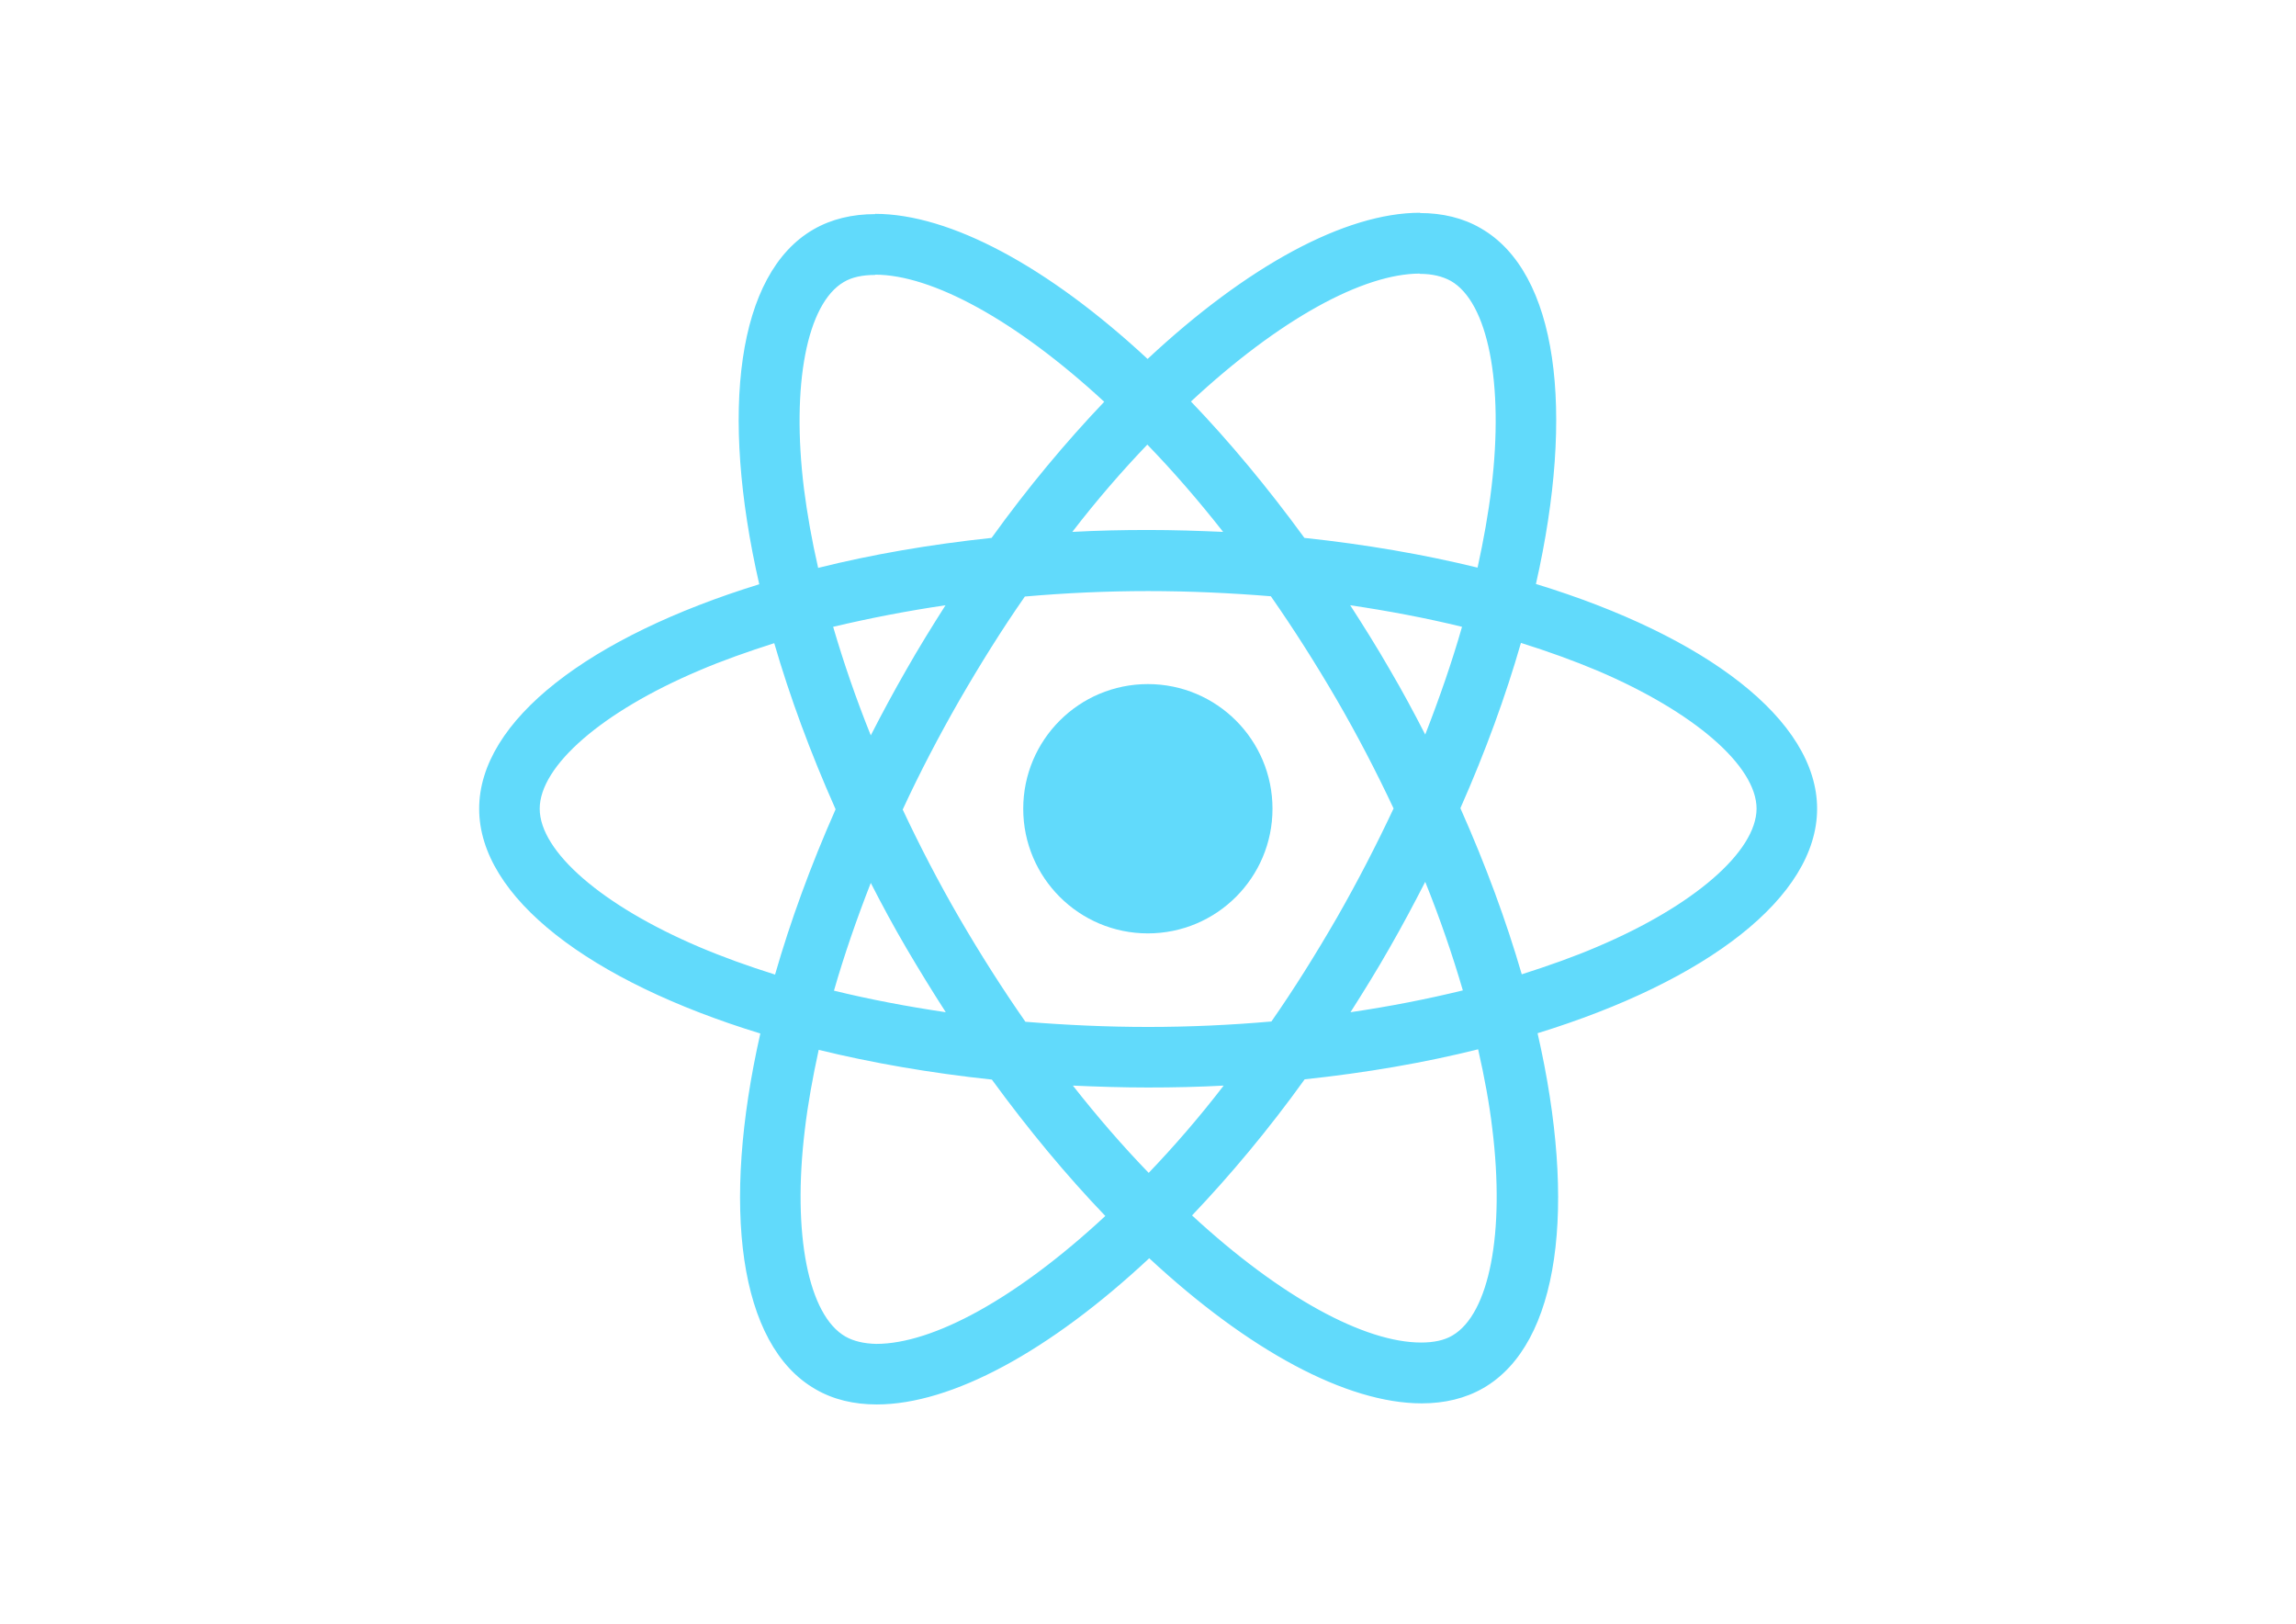
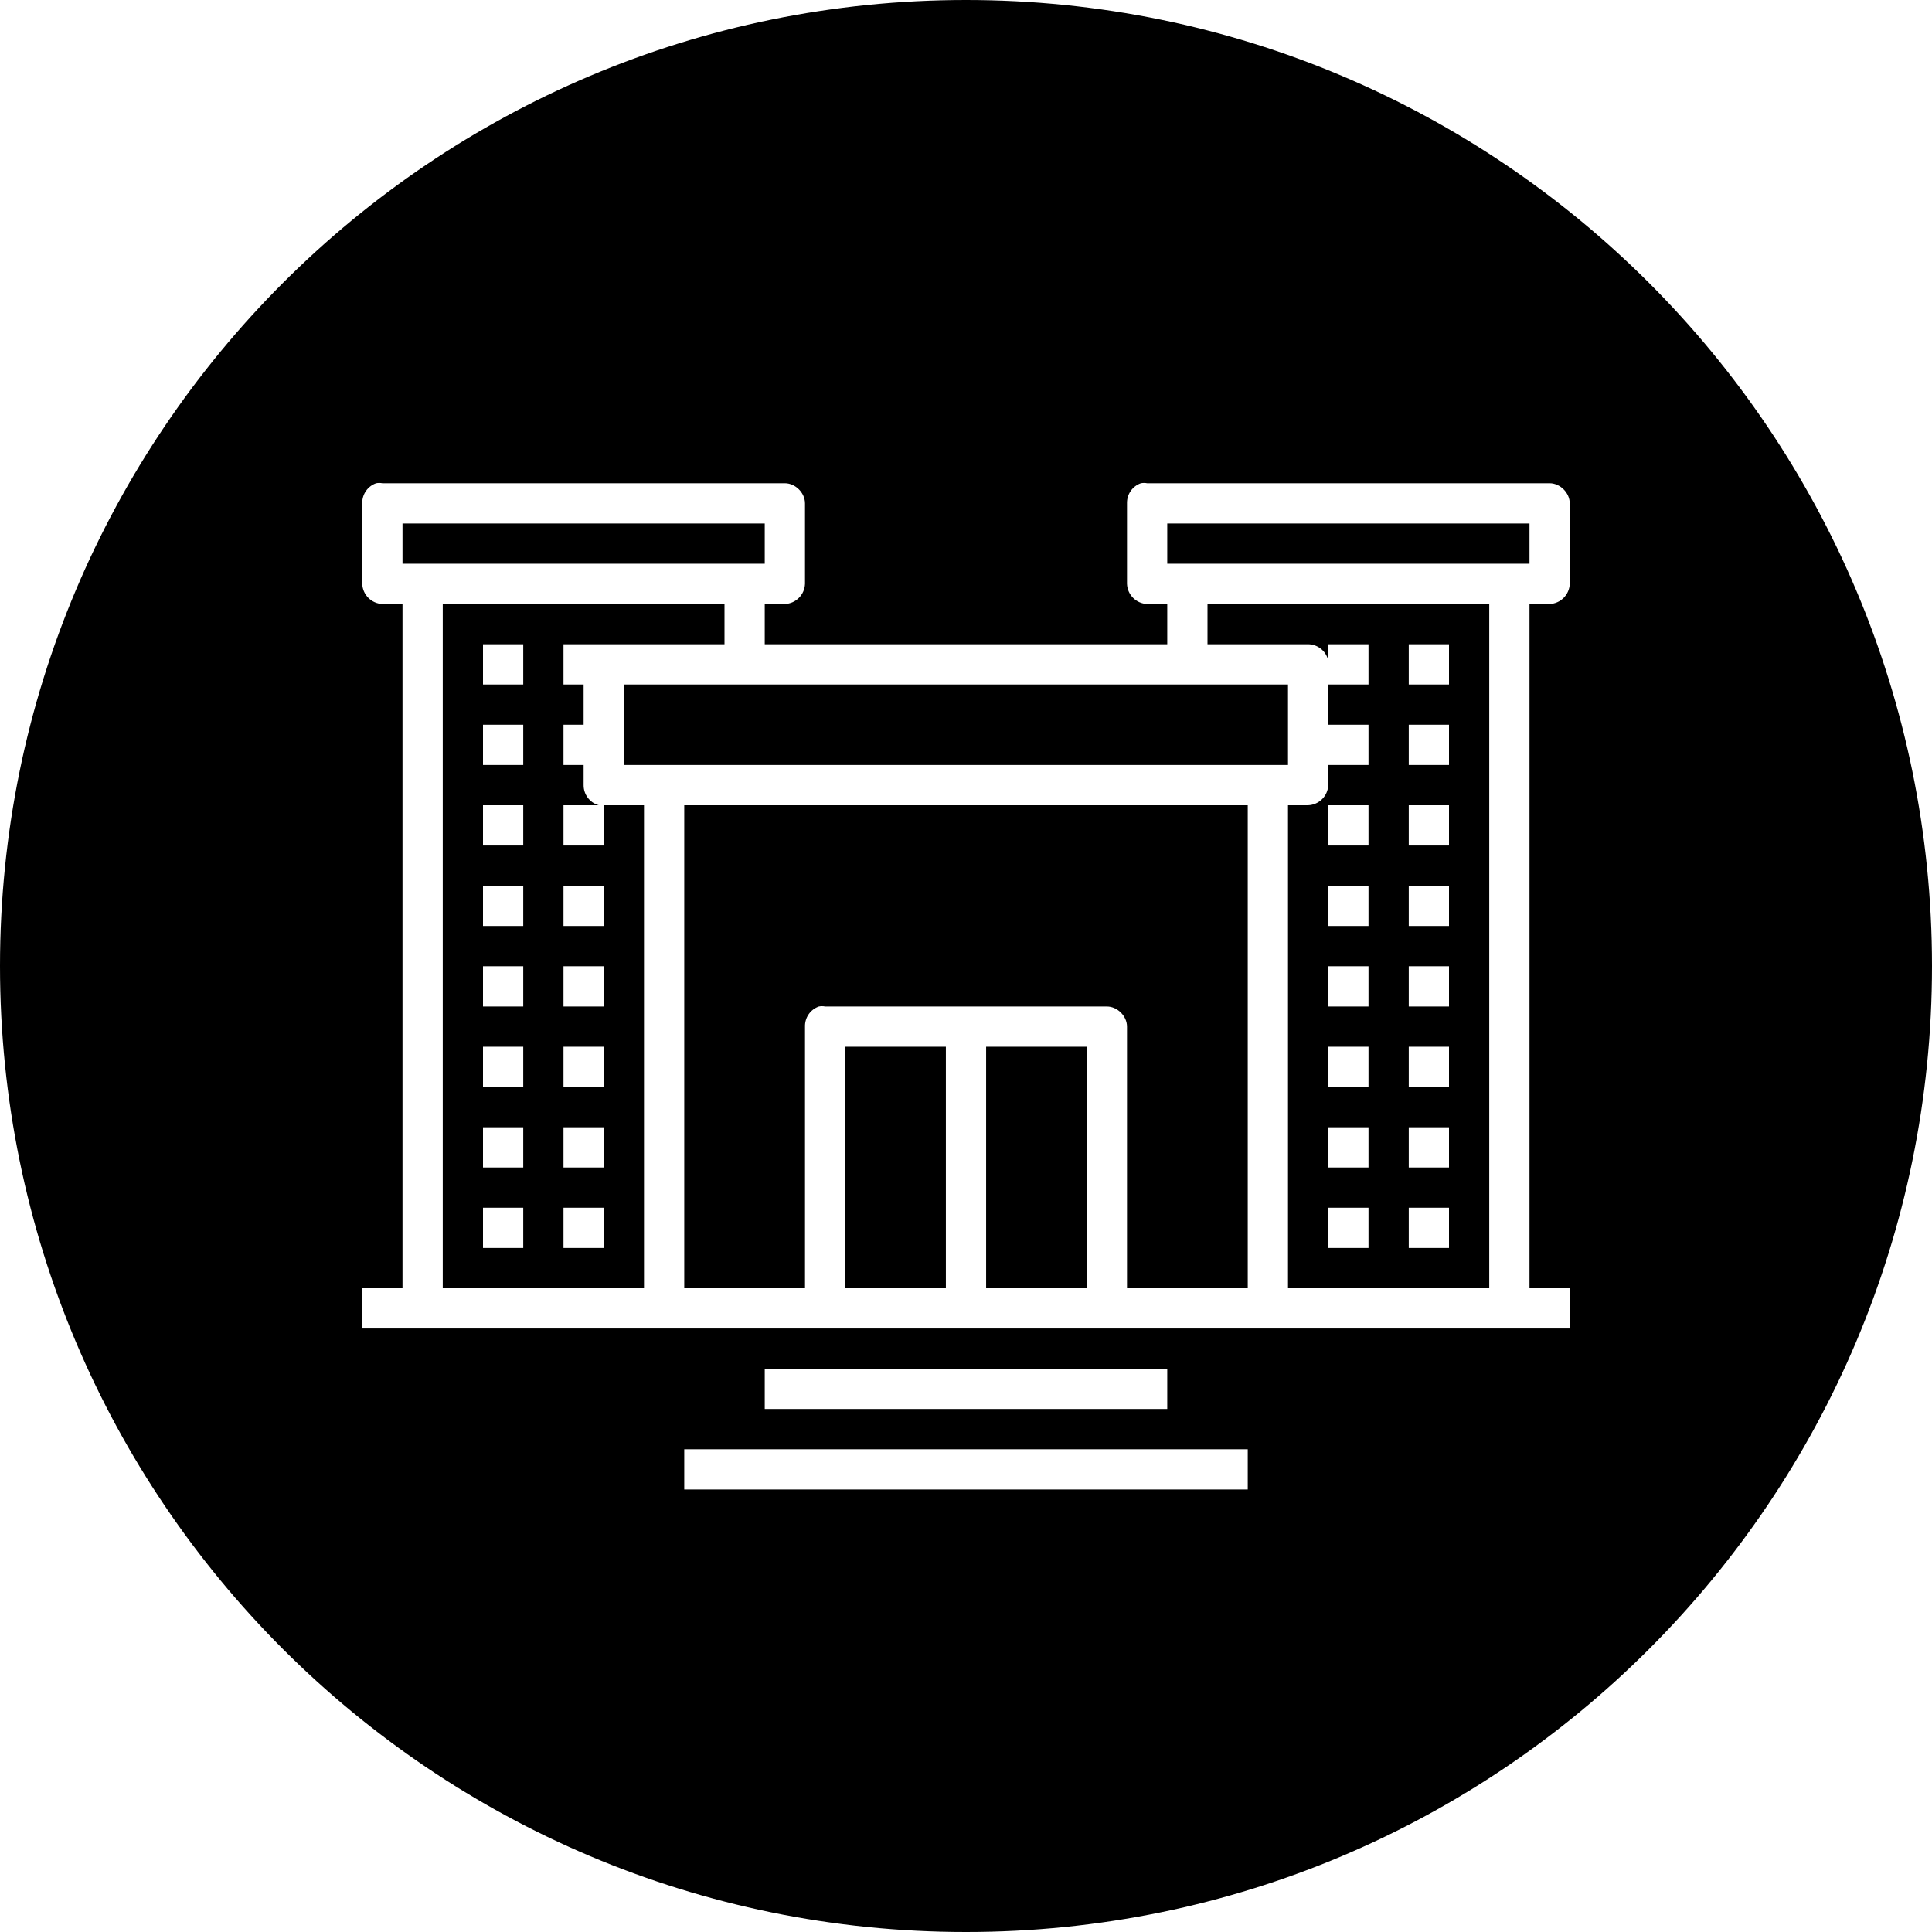
- <svg xmlns="http://www.w3.org/2000/svg" viewBox="0 0 841.9 595.3">
-   <g fill="#61DAFB">
-     <path d="M666.3 296.5c0-32.5-40.7-63.3-103.1-82.4 14.4-63.6 8-114.2-20.2-130.4-6.5-3.8-14.1-5.6-22.4-5.6v22.3c4.6 0 8.3.9 11.4 2.6 13.6 7.8 19.5 37.5 14.9 75.7-1.1 9.4-2.9 19.3-5.1 29.4-19.6-4.8-41-8.5-63.5-10.9-13.5-18.5-27.5-35.3-41.6-50 32.6-30.3 63.2-46.9 84-46.9V78c-27.5 0-63.5 19.6-99.9 53.6-36.4-33.8-72.4-53.2-99.9-53.2v22.3c20.7 0 51.4 16.5 84 46.6-14 14.7-28 31.4-41.3 49.9-22.6 2.4-44 6.1-63.6 11-2.3-10-4-19.7-5.2-29-4.7-38.2 1.1-67.9 14.6-75.8 3-1.8 6.9-2.6 11.5-2.6V78.5c-8.4 0-16 1.8-22.6 5.6-28.1 16.2-34.4 66.7-19.9 130.1-62.2 19.2-102.7 49.9-102.7 82.3 0 32.5 40.7 63.3 103.1 82.4-14.4 63.6-8 114.2 20.2 130.4 6.5 3.8 14.1 5.6 22.5 5.6 27.5 0 63.5-19.6 99.9-53.6 36.4 33.8 72.4 53.2 99.9 53.2 8.4 0 16-1.8 22.6-5.6 28.1-16.2 34.4-66.7 19.9-130.1 62-19.1 102.5-49.9 102.5-82.3zm-130.2-66.7c-3.7 12.9-8.3 26.2-13.5 39.5-4.1-8-8.4-16-13.1-24-4.6-8-9.5-15.8-14.4-23.4 14.2 2.1 27.9 4.7 41 7.9zm-45.8 106.5c-7.8 13.5-15.8 26.3-24.1 38.2-14.9 1.3-30 2-45.2 2-15.1 0-30.2-.7-45-1.9-8.3-11.9-16.4-24.6-24.2-38-7.6-13.1-14.5-26.4-20.8-39.8 6.2-13.4 13.2-26.8 20.7-39.9 7.8-13.5 15.8-26.3 24.1-38.2 14.9-1.3 30-2 45.2-2 15.1 0 30.2.7 45 1.9 8.3 11.9 16.4 24.6 24.2 38 7.6 13.1 14.5 26.4 20.8 39.8-6.3 13.4-13.2 26.8-20.7 39.9zm32.3-13c5.4 13.4 10 26.8 13.8 39.8-13.1 3.2-26.9 5.9-41.2 8 4.9-7.7 9.8-15.6 14.4-23.7 4.6-8 8.9-16.1 13-24.1zM421.2 430c-9.3-9.6-18.6-20.3-27.8-32 9 .4 18.2.7 27.5.7 9.4 0 18.7-.2 27.8-.7-9 11.7-18.3 22.4-27.5 32zm-74.4-58.9c-14.2-2.1-27.9-4.7-41-7.9 3.7-12.9 8.3-26.2 13.5-39.5 4.1 8 8.4 16 13.1 24 4.7 8 9.5 15.8 14.4 23.4zM420.7 163c9.3 9.6 18.6 20.3 27.8 32-9-.4-18.2-.7-27.5-.7-9.4 0-18.7.2-27.8.7 9-11.7 18.3-22.4 27.5-32zm-74 58.9c-4.9 7.7-9.8 15.6-14.4 23.7-4.6 8-8.9 16-13 24-5.4-13.4-10-26.8-13.8-39.8 13.1-3.1 26.9-5.8 41.2-7.9zm-90.5 125.2c-35.4-15.1-58.3-34.9-58.3-50.6 0-15.7 22.9-35.6 58.3-50.6 8.6-3.7 18-7 27.7-10.1 5.7 19.6 13.2 40 22.5 60.9-9.2 20.8-16.6 41.1-22.2 60.6-9.9-3.1-19.3-6.5-28-10.2zM310 490c-13.6-7.8-19.5-37.5-14.9-75.7 1.1-9.4 2.9-19.3 5.1-29.4 19.6 4.8 41 8.5 63.5 10.9 13.5 18.5 27.5 35.3 41.6 50-32.6 30.3-63.2 46.9-84 46.9-4.5-.1-8.3-1-11.3-2.7zm237.2-76.2c4.7 38.2-1.1 67.9-14.6 75.8-3 1.8-6.9 2.6-11.5 2.6-20.7 0-51.4-16.5-84-46.6 14-14.7 28-31.4 41.3-49.9 22.6-2.4 44-6.1 63.6-11 2.3 10.1 4.1 19.8 5.2 29.1zm38.5-66.7c-8.6 3.7-18 7-27.7 10.1-5.7-19.6-13.2-40-22.5-60.9 9.2-20.8 16.6-41.1 22.2-60.6 9.9 3.1 19.3 6.5 28.1 10.2 35.4 15.1 58.3 34.9 58.3 50.6-.1 15.7-23 35.6-58.4 50.6zM320.8 78.4z" />
-     <circle cx="420.9" cy="296.5" r="45.7" />
-     <path d="M520.5 78.1z" />
-   </g>
+ <svg xmlns="http://www.w3.org/2000/svg" width="48" height="48" id="building">
+   <path d="M24 0A24 24 0 0 0 0 24a24 24 0 0 0 24 24 24 24 0 0 0 24-24A24 24 0 0 0 24 0zM9.344 12.006a.41.41 0 0 1 .156 0h10c.262 0 .5.238.5.5v2a.52.52 0 0 1-.5.5H19v1h10v-1h-.5a.52.52 0 0 1-.5-.5v-2a.515.515 0 0 1 .344-.5.41.41 0 0 1 .156 0h10c.262 0 .5.238.5.5v2a.52.52 0 0 1-.5.5H38v17h1v1H9v-1h1v-17h-.5a.52.52 0 0 1-.5-.5v-2a.515.515 0 0 1 .344-.5zm.656 1v1h9v-1h-9zm19 0v1h9v-1h-9zm-18 2v17h5v-12h-1v1h-1v-1h.875a.516.516 0 0 1-.375-.5v-.5H14v-1h.5v-1H14v-1h4v-1h-7zm19 0v1h2.5a.517.517 0 0 1 .5.406v-.406h1v1h-1v1h1v1h-1v.5a.52.52 0 0 1-.5.5H32v12h5v-17h-7zm-18 1h1v1h-1v-1zm23 0h1v1h-1v-1zm-19.5 1v2H32v-2H15.5zm-3.5 1h1v1h-1v-1zm23 0h1v1h-1v-1zm-23 2h1v1h-1v-1zm5 0v12h3v-6.5a.515.515 0 0 1 .344-.5.41.41 0 0 1 .156 0h7c.262 0 .5.238.5.5v6.5h3v-12H17zm16 0h1v1h-1v-1zm2 0h1v1h-1v-1zm-23 2h1v1h-1v-1zm2 0h1v1h-1v-1zm19 0h1v1h-1v-1zm2 0h1v1h-1v-1zm-23 2h1v1h-1v-1zm2 0h1v1h-1v-1zm19 0h1v1h-1v-1zm2 0h1v1h-1v-1zm-23 2h1v1h-1v-1zm2 0h1v1h-1v-1zm7 0v6h2.5v-6H21zm3.5 0v6H27v-6h-2.5zm8.5 0h1v1h-1v-1zm2 0h1v1h-1v-1zm-23 2h1v1h-1v-1zm2 0h1v1h-1v-1zm19 0h1v1h-1v-1zm2 0h1v1h-1v-1zm-23 2h1v1h-1v-1zm2 0h1v1h-1v-1zm19 0h1v1h-1v-1zm2 0h1v1h-1v-1zm-16 4h10v1H19v-1zm-2 2h14v1H17v-1z" />
</svg>
